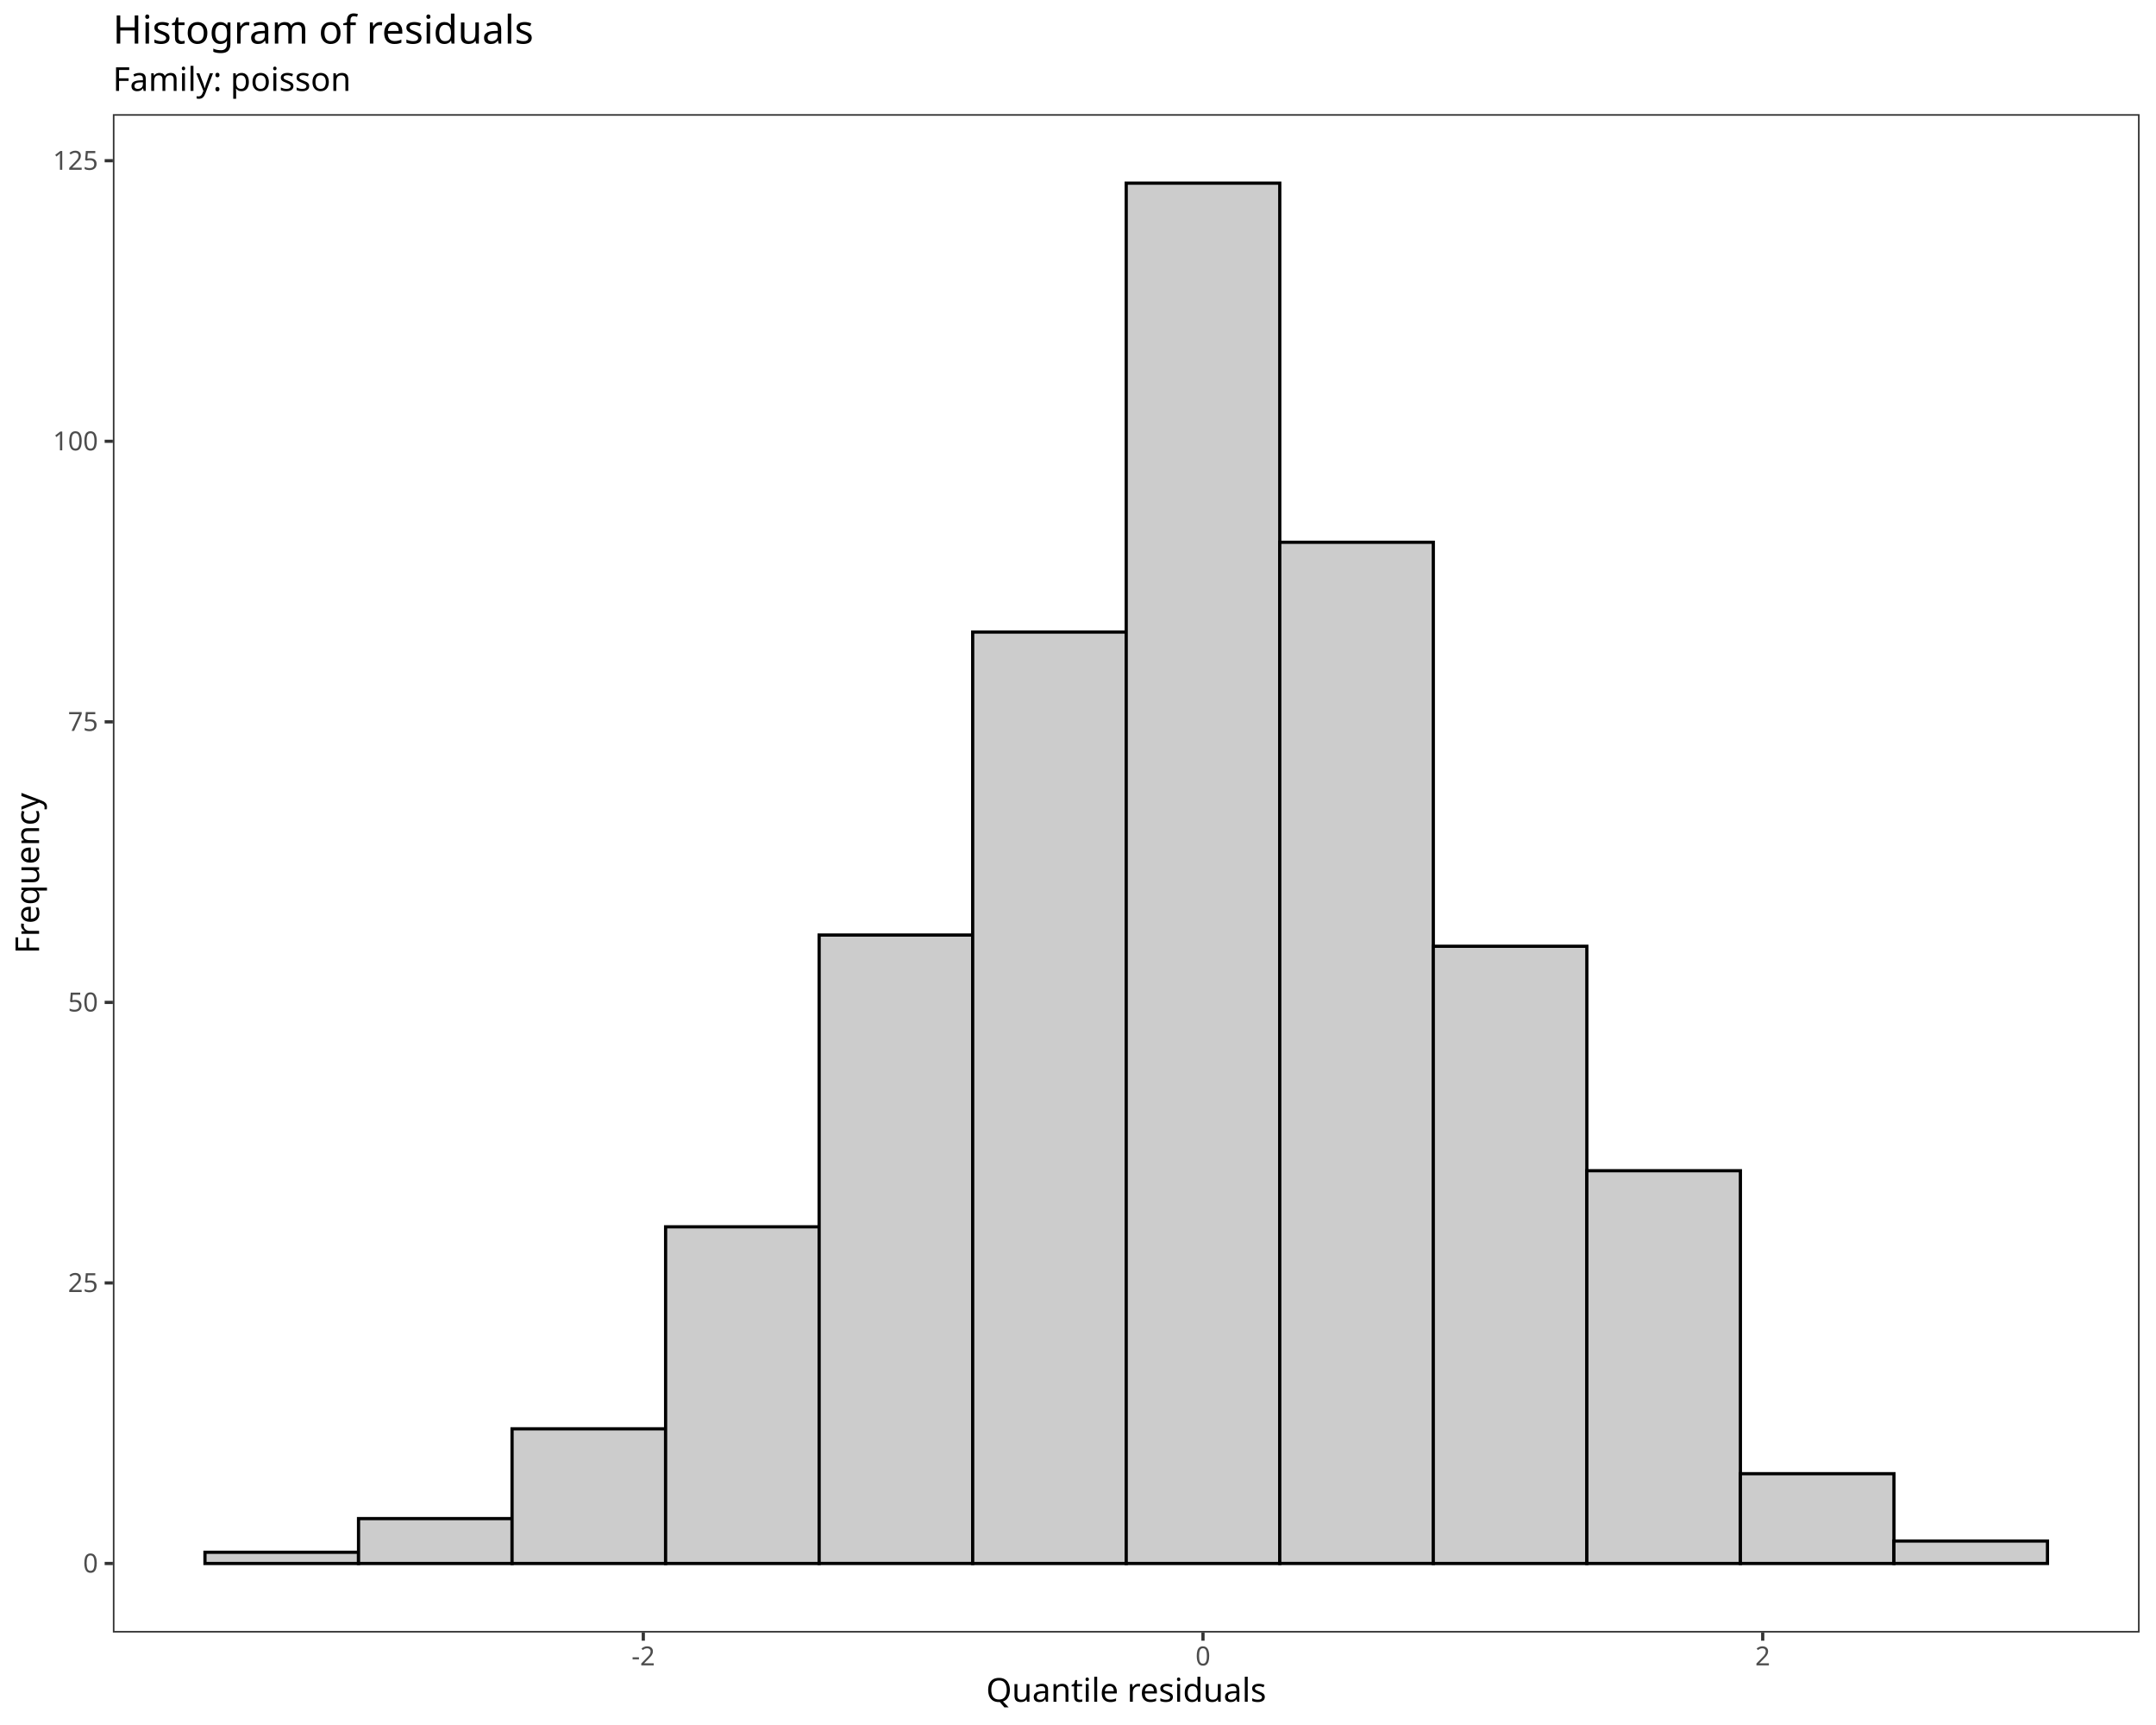
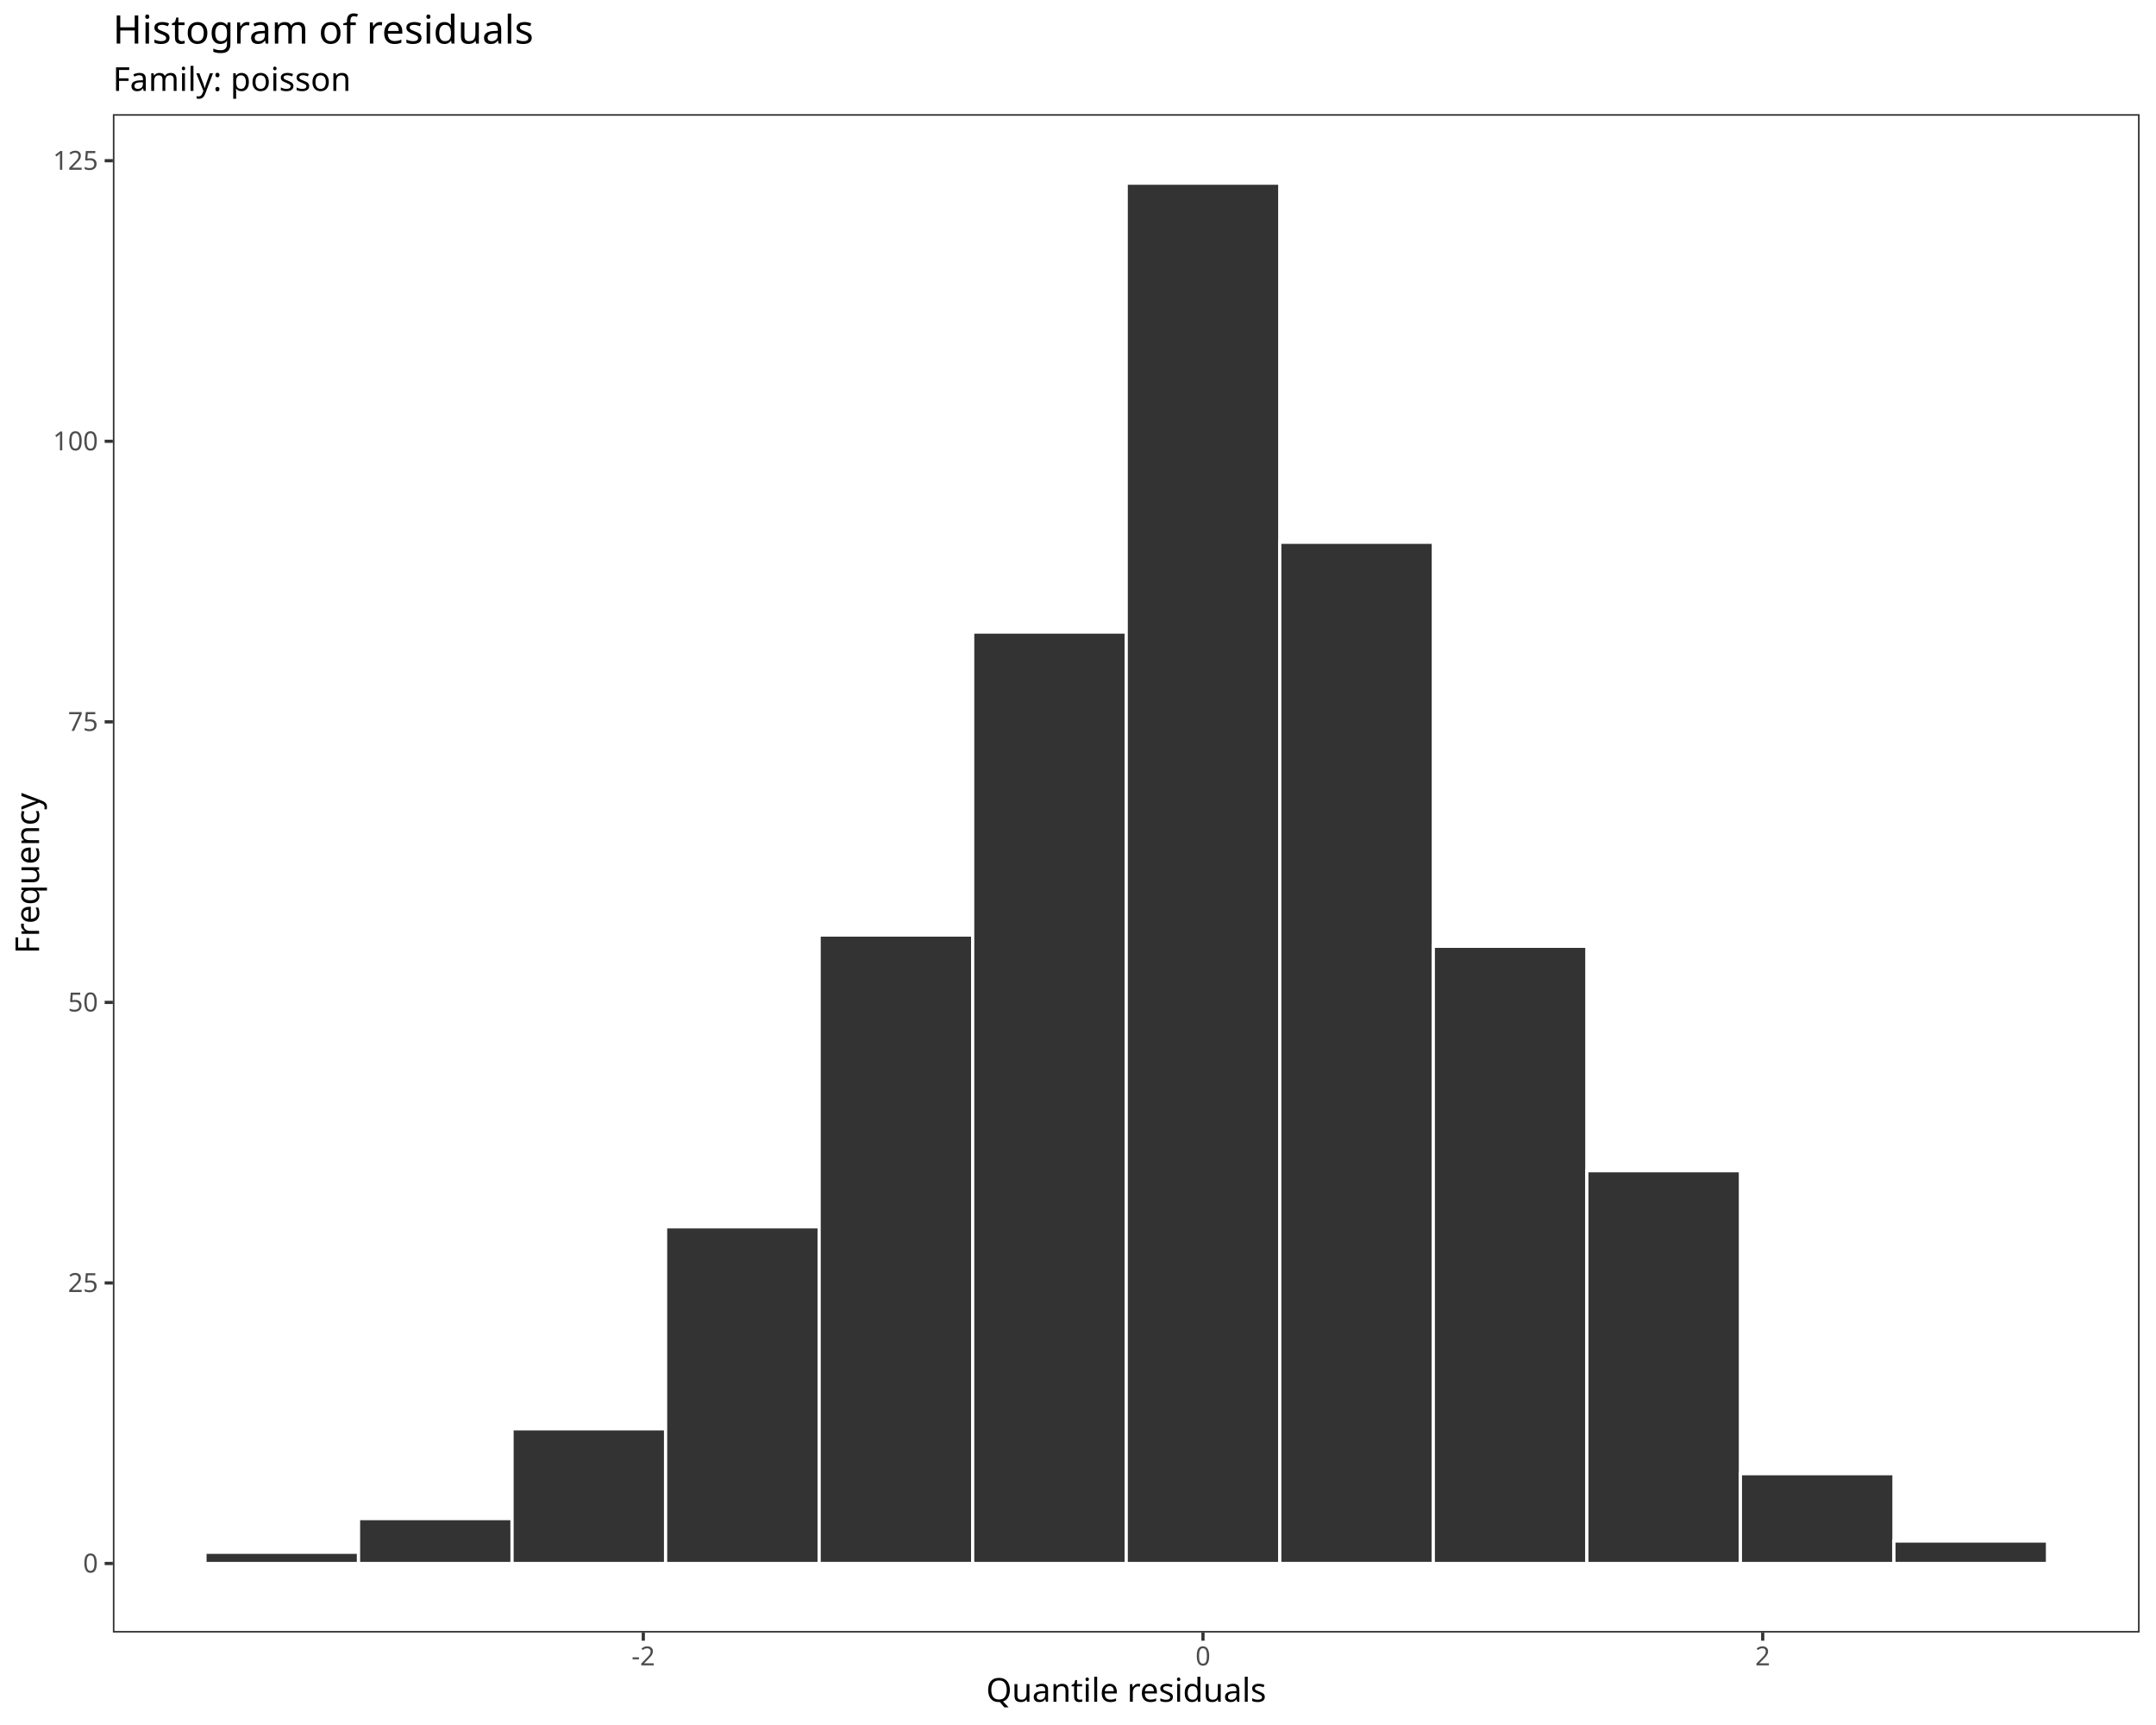
<svg xmlns="http://www.w3.org/2000/svg" class="svglite" data-engine-version="2.0" width="720.00pt" height="576.00pt" viewBox="0 0 720.00 576.00">
  <defs>
    <style type="text/css">
    .svglite line, .svglite polyline, .svglite polygon, .svglite path, .svglite rect, .svglite circle {
      fill: none;
      stroke: #000000;
      stroke-linecap: round;
      stroke-linejoin: round;
      stroke-miterlimit: 10.00;
    }
  </style>
  </defs>
  <rect width="100%" height="100%" style="stroke: none; fill: #FFFFFF;" />
  <defs>
    <clipPath id="cpMC4wMHw3MjAuMDB8MC4wMHw1NzYuMDA=">
      <rect x="0.00" y="0.00" width="720.00" height="576.00" />
    </clipPath>
  </defs>
  <g clip-path="url(#cpMC4wMHw3MjAuMDB8MC4wMHw1NzYuMDA=)">
    <rect x="0.00" y="0.00" width="720.00" height="576.00" style="stroke-width: 1.07; stroke: #FFFFFF; fill: #FFFFFF;" />
  </g>
  <defs>
    <clipPath id="cpMzcuNjl8NzE0LjUyfDM4LjEyfDU0NS4xMQ==">
      <rect x="37.69" y="38.12" width="676.83" height="507.00" />
    </clipPath>
  </defs>
  <g clip-path="url(#cpMzcuNjl8NzE0LjUyfDM4LjEyfDU0NS4xMQ==)">
    <rect x="37.69" y="38.12" width="676.83" height="507.00" style="stroke-width: 1.07; stroke: none; fill: #FFFFFF;" />
-     <rect x="68.45" y="518.32" width="51.28" height="3.75" style="stroke-width: 1.07; stroke-linecap: butt; stroke-linejoin: miter; fill: #CCCCCC;" />
-     <rect x="119.73" y="507.08" width="51.28" height="14.99" style="stroke-width: 1.07; stroke-linecap: butt; stroke-linejoin: miter; fill: #CCCCCC;" />
-     <rect x="171.00" y="477.10" width="51.28" height="44.97" style="stroke-width: 1.07; stroke-linecap: butt; stroke-linejoin: miter; fill: #CCCCCC;" />
-     <rect x="222.28" y="409.65" width="51.28" height="112.42" style="stroke-width: 1.07; stroke-linecap: butt; stroke-linejoin: miter; fill: #CCCCCC;" />
-     <rect x="273.55" y="312.22" width="51.28" height="209.84" style="stroke-width: 1.07; stroke-linecap: butt; stroke-linejoin: miter; fill: #CCCCCC;" />
-     <rect x="324.83" y="211.05" width="51.28" height="311.02" style="stroke-width: 1.07; stroke-linecap: butt; stroke-linejoin: miter; fill: #CCCCCC;" />
-     <rect x="376.10" y="61.16" width="51.28" height="460.91" style="stroke-width: 1.07; stroke-linecap: butt; stroke-linejoin: miter; fill: #CCCCCC;" />
-     <rect x="427.38" y="181.07" width="51.28" height="340.99" style="stroke-width: 1.07; stroke-linecap: butt; stroke-linejoin: miter; fill: #CCCCCC;" />
-     <rect x="478.65" y="315.97" width="51.28" height="206.10" style="stroke-width: 1.07; stroke-linecap: butt; stroke-linejoin: miter; fill: #CCCCCC;" />
-     <rect x="529.93" y="390.92" width="51.28" height="131.15" style="stroke-width: 1.07; stroke-linecap: butt; stroke-linejoin: miter; fill: #CCCCCC;" />
-     <rect x="581.21" y="492.09" width="51.28" height="29.98" style="stroke-width: 1.07; stroke-linecap: butt; stroke-linejoin: miter; fill: #CCCCCC;" />
-     <rect x="632.48" y="514.57" width="51.28" height="7.49" style="stroke-width: 1.07; stroke-linecap: butt; stroke-linejoin: miter; fill: #CCCCCC;" />
+     <rect x="68.45" y="518.32" width="51.28" height="3.75" style="stroke-width: 1.07; stroke: #FFFFFF; stroke-linecap: butt; stroke-linejoin: miter; fill: #333333;" />
+     <rect x="119.73" y="507.08" width="51.28" height="14.99" style="stroke-width: 1.07; stroke: #FFFFFF; stroke-linecap: butt; stroke-linejoin: miter; fill: #333333;" />
+     <rect x="171.00" y="477.10" width="51.28" height="44.97" style="stroke-width: 1.07; stroke: #FFFFFF; stroke-linecap: butt; stroke-linejoin: miter; fill: #333333;" />
+     <rect x="222.28" y="409.65" width="51.28" height="112.42" style="stroke-width: 1.07; stroke: #FFFFFF; stroke-linecap: butt; stroke-linejoin: miter; fill: #333333;" />
+     <rect x="273.55" y="312.22" width="51.28" height="209.84" style="stroke-width: 1.07; stroke: #FFFFFF; stroke-linecap: butt; stroke-linejoin: miter; fill: #333333;" />
+     <rect x="324.83" y="211.05" width="51.28" height="311.02" style="stroke-width: 1.07; stroke: #FFFFFF; stroke-linecap: butt; stroke-linejoin: miter; fill: #333333;" />
+     <rect x="376.10" y="61.16" width="51.28" height="460.91" style="stroke-width: 1.07; stroke: #FFFFFF; stroke-linecap: butt; stroke-linejoin: miter; fill: #333333;" />
+     <rect x="427.38" y="181.07" width="51.28" height="340.99" style="stroke-width: 1.07; stroke: #FFFFFF; stroke-linecap: butt; stroke-linejoin: miter; fill: #333333;" />
+     <rect x="478.65" y="315.97" width="51.28" height="206.10" style="stroke-width: 1.07; stroke: #FFFFFF; stroke-linecap: butt; stroke-linejoin: miter; fill: #333333;" />
+     <rect x="529.93" y="390.92" width="51.28" height="131.15" style="stroke-width: 1.07; stroke: #FFFFFF; stroke-linecap: butt; stroke-linejoin: miter; fill: #333333;" />
+     <rect x="581.21" y="492.09" width="51.28" height="29.98" style="stroke-width: 1.07; stroke: #FFFFFF; stroke-linecap: butt; stroke-linejoin: miter; fill: #333333;" />
+     <rect x="632.48" y="514.57" width="51.28" height="7.49" style="stroke-width: 1.07; stroke: #FFFFFF; stroke-linecap: butt; stroke-linejoin: miter; fill: #333333;" />
    <rect x="37.69" y="38.12" width="676.83" height="507.00" style="stroke-width: 1.07; stroke: #333333;" />
  </g>
  <g clip-path="url(#cpMC4wMHw3MjAuMDB8MC4wMHw1NzYuMDA=)">
    <text x="32.76" y="525.10" text-anchor="end" style="font-size: 8.80px; fill: #4D4D4D; font-family: sans;" textLength="4.89px" lengthAdjust="spacingAndGlyphs">0</text>
    <text x="32.76" y="431.42" text-anchor="end" style="font-size: 8.80px; fill: #4D4D4D; font-family: sans;" textLength="9.79px" lengthAdjust="spacingAndGlyphs">25</text>
    <text x="32.76" y="337.74" text-anchor="end" style="font-size: 8.80px; fill: #4D4D4D; font-family: sans;" textLength="9.79px" lengthAdjust="spacingAndGlyphs">50</text>
    <text x="32.76" y="244.06" text-anchor="end" style="font-size: 8.80px; fill: #4D4D4D; font-family: sans;" textLength="9.79px" lengthAdjust="spacingAndGlyphs">75</text>
    <text x="32.76" y="150.38" text-anchor="end" style="font-size: 8.80px; fill: #4D4D4D; font-family: sans;" textLength="14.68px" lengthAdjust="spacingAndGlyphs">100</text>
    <text x="32.76" y="56.70" text-anchor="end" style="font-size: 8.80px; fill: #4D4D4D; font-family: sans;" textLength="14.68px" lengthAdjust="spacingAndGlyphs">125</text>
    <polyline points="34.95,522.07 37.69,522.07 " style="stroke-width: 1.07; stroke: #333333; stroke-linecap: butt;" />
    <polyline points="34.95,428.39 37.69,428.39 " style="stroke-width: 1.07; stroke: #333333; stroke-linecap: butt;" />
    <polyline points="34.95,334.71 37.69,334.71 " style="stroke-width: 1.07; stroke: #333333; stroke-linecap: butt;" />
    <polyline points="34.95,241.03 37.69,241.03 " style="stroke-width: 1.07; stroke: #333333; stroke-linecap: butt;" />
    <polyline points="34.95,147.35 37.69,147.35 " style="stroke-width: 1.07; stroke: #333333; stroke-linecap: butt;" />
    <polyline points="34.95,53.67 37.69,53.67 " style="stroke-width: 1.07; stroke: #333333; stroke-linecap: butt;" />
    <polyline points="214.83,547.85 214.83,545.11 " style="stroke-width: 1.07; stroke: #333333; stroke-linecap: butt;" />
    <polyline points="401.74,547.85 401.74,545.11 " style="stroke-width: 1.07; stroke: #333333; stroke-linecap: butt;" />
    <polyline points="588.66,547.85 588.66,545.11 " style="stroke-width: 1.07; stroke: #333333; stroke-linecap: butt;" />
    <text x="214.83" y="556.10" text-anchor="middle" style="font-size: 8.80px; fill: #4D4D4D; font-family: sans;" textLength="7.82px" lengthAdjust="spacingAndGlyphs">-2</text>
    <text x="401.74" y="556.10" text-anchor="middle" style="font-size: 8.80px; fill: #4D4D4D; font-family: sans;" textLength="4.89px" lengthAdjust="spacingAndGlyphs">0</text>
    <text x="588.66" y="556.10" text-anchor="middle" style="font-size: 8.80px; fill: #4D4D4D; font-family: sans;" textLength="4.89px" lengthAdjust="spacingAndGlyphs">2</text>
    <text x="376.10" y="568.24" text-anchor="middle" style="font-size: 11.00px; font-family: sans;" textLength="88.06px" lengthAdjust="spacingAndGlyphs">Quantile residuals</text>
    <text transform="translate(13.05,291.61) rotate(-90)" text-anchor="middle" style="font-size: 11.00px; font-family: sans;" textLength="51.98px" lengthAdjust="spacingAndGlyphs">Frequency</text>
    <text x="37.69" y="30.35" style="font-size: 11.00px; font-family: sans;" textLength="76.43px" lengthAdjust="spacingAndGlyphs">Family: poisson</text>
    <text x="37.69" y="14.56" style="font-size: 13.20px; font-family: sans;" textLength="131.34px" lengthAdjust="spacingAndGlyphs">Histogram of residuals</text>
  </g>
</svg>
